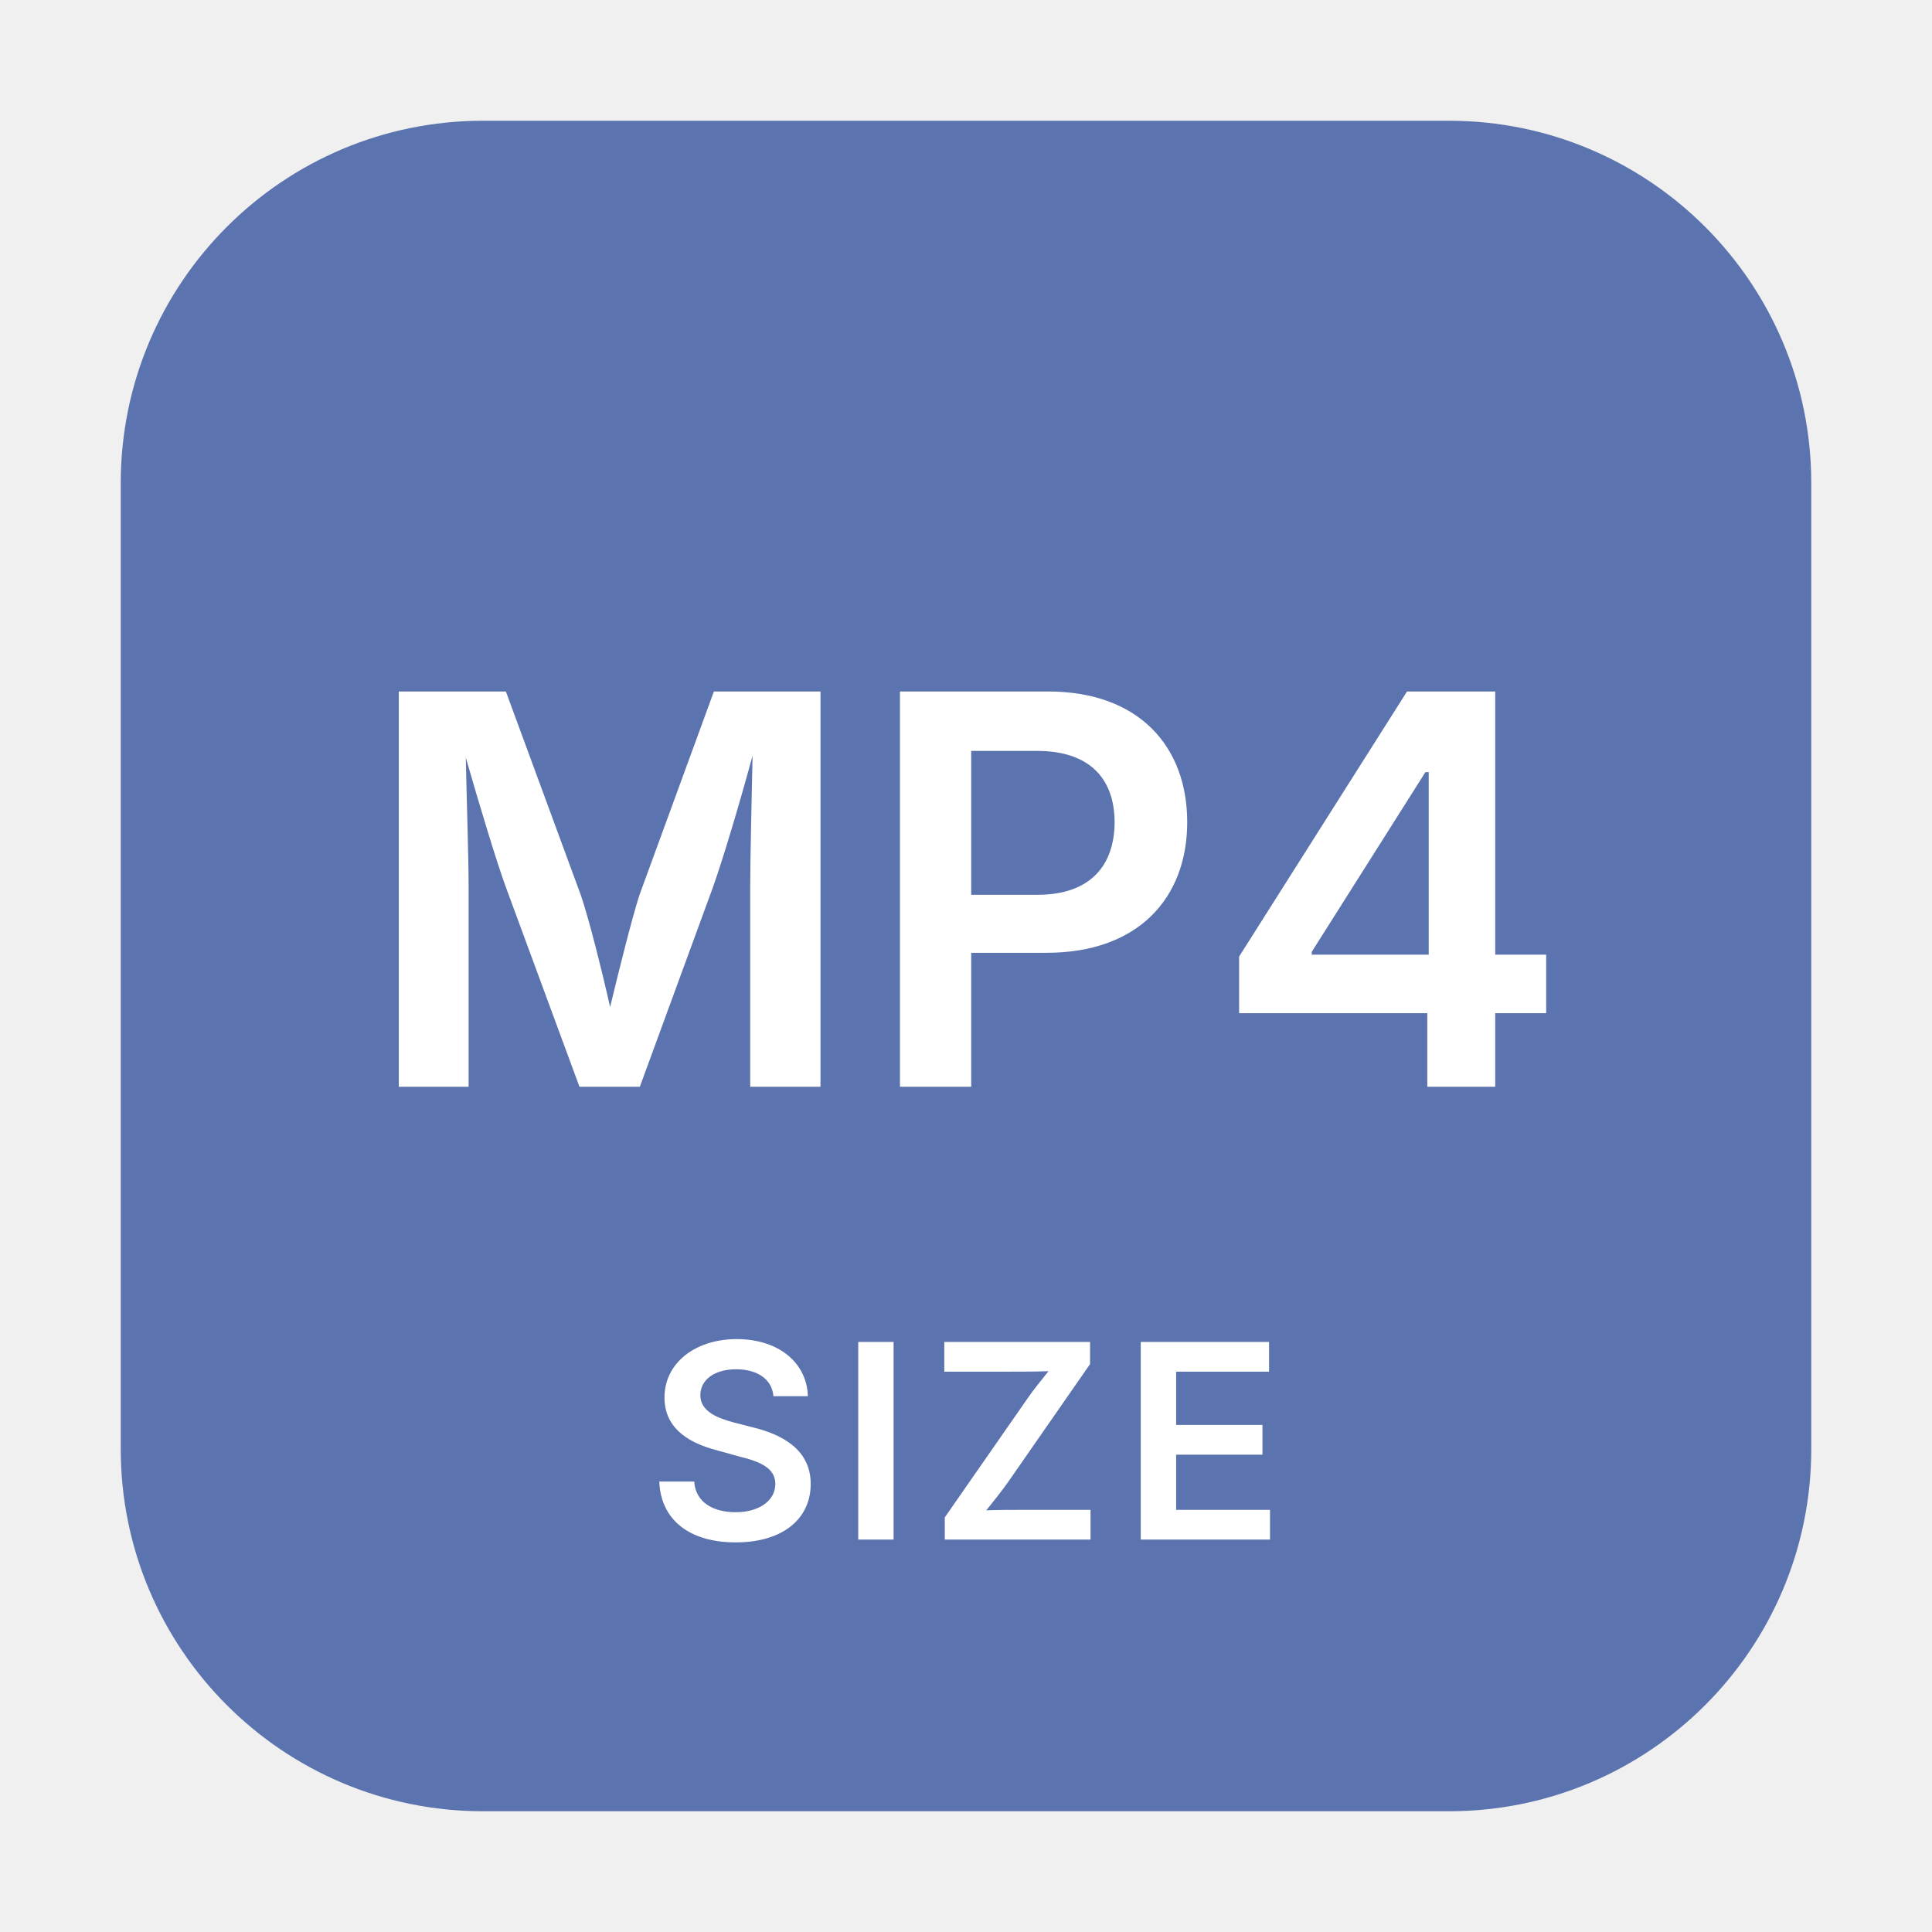
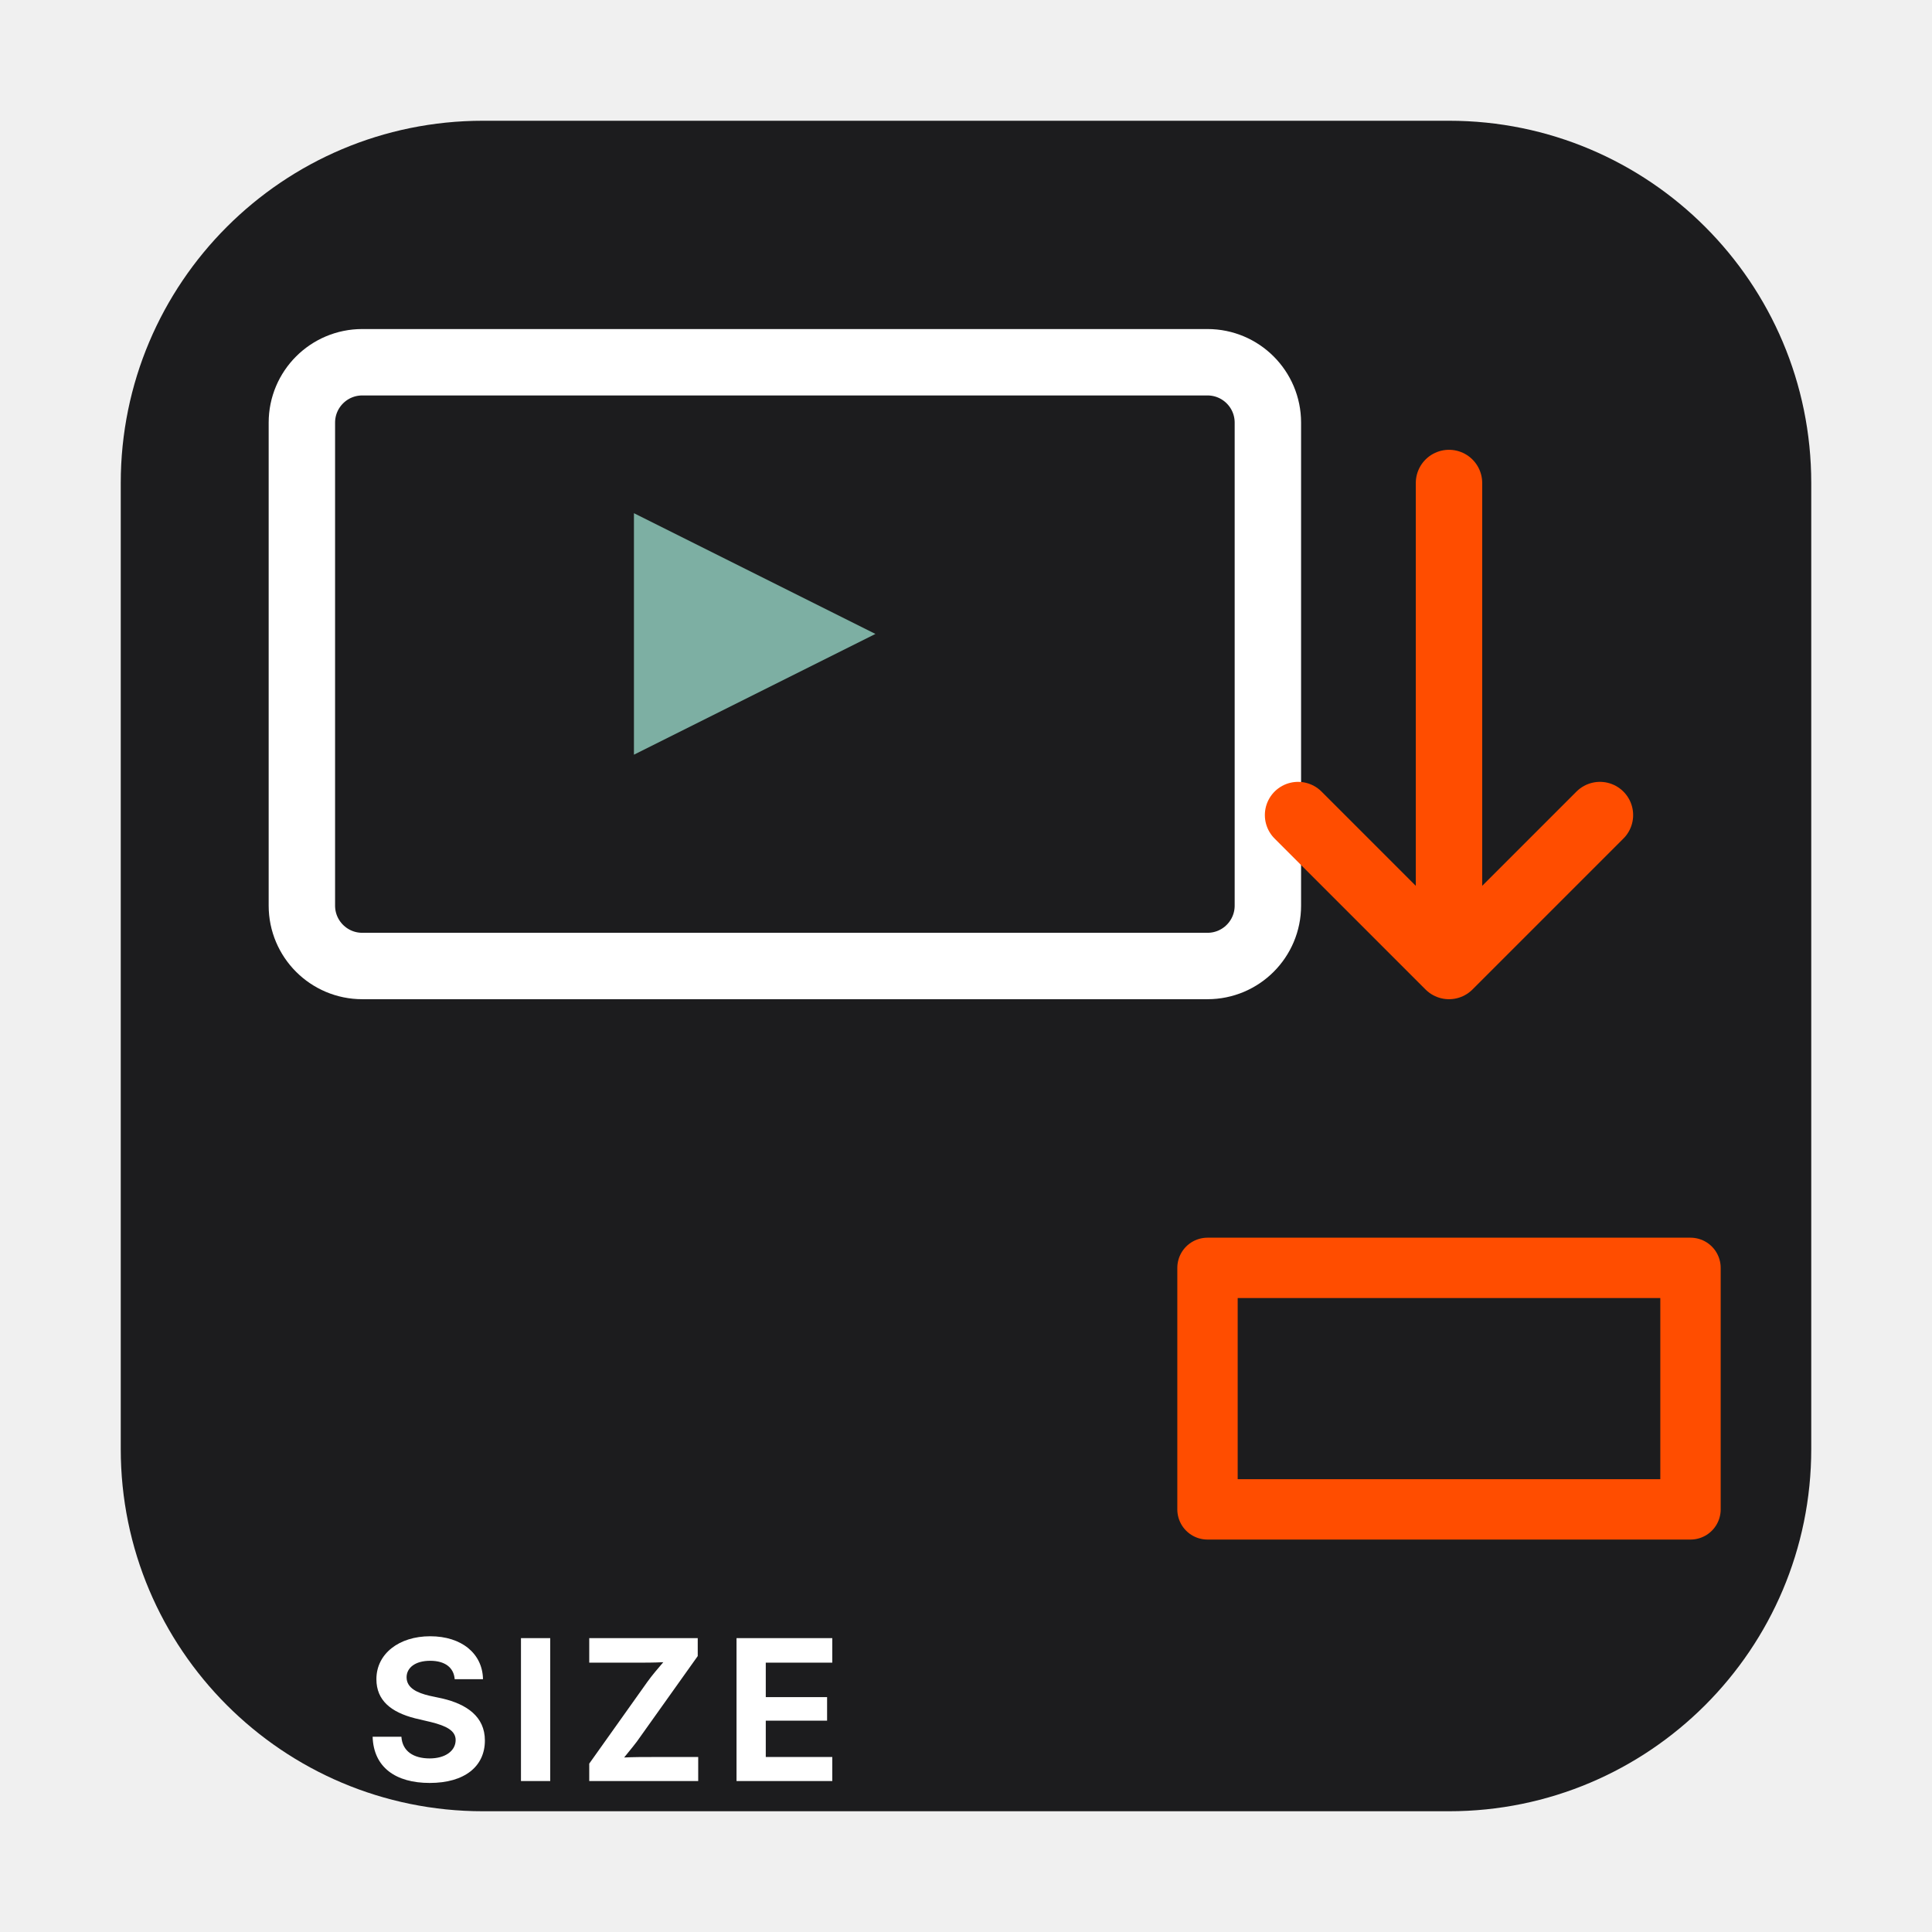
<svg xmlns="http://www.w3.org/2000/svg" viewBox="0 0 64 64" role="img" aria-labelledby="svg-minipictogram-72bb24-title svg-minipictogram-72bb24-desc">
-   <rect x="4" y="4" width="56" height="56" rx="12" ry="12" fill="#5B73AE" aria-hidden="true" />
-   <text x="32" y="36" text-anchor="middle" font-family="-apple-system, BlinkMacSystemFont, 'Segoe UI', sans-serif" font-size="18" font-weight="600" fill="#FFFFFF">MP4</text>
-   <text x="32" y="51" text-anchor="middle" font-family="-apple-system, BlinkMacSystemFont, 'Segoe UI', sans-serif" font-size="9" font-weight="600" letter-spacing="0.5" fill="#FFFFFF">SIZE</text>
+   <rect x="4" y="4" width="56" height="56" rx="12" ry="12" fill="#1C1C1E" aria-hidden="true" />
+   <rect x="10" y="12" width="32" height="20" rx="2" fill="none" stroke="#FFFFFF" stroke-width="2.2" aria-hidden="true" />
+   <path d="M 21 17 L 21 25 L 29 21 Z" fill="#7DAFA3" aria-hidden="true" />
+   <path d="M 48 16 L 48 32 M 48 32 L 43 27 M 48 32 L 53 27" fill="none" stroke="#FF4D00" stroke-width="2.2" stroke-linecap="round" stroke-linejoin="round" aria-hidden="true" />
+   <path d="M 40 42 L 56 42 L 56 50 L 40 50 Z" fill="none" stroke="#FF4D00" stroke-width="2" stroke-linejoin="round" aria-hidden="true" />
+   <text x="20" y="59" text-anchor="middle" font-family="-apple-system, BlinkMacSystemFont, 'Segoe UI', sans-serif" font-size="6.5" font-weight="700" letter-spacing="0.5" fill="#FFFFFF">SIZE</text>
</svg>
